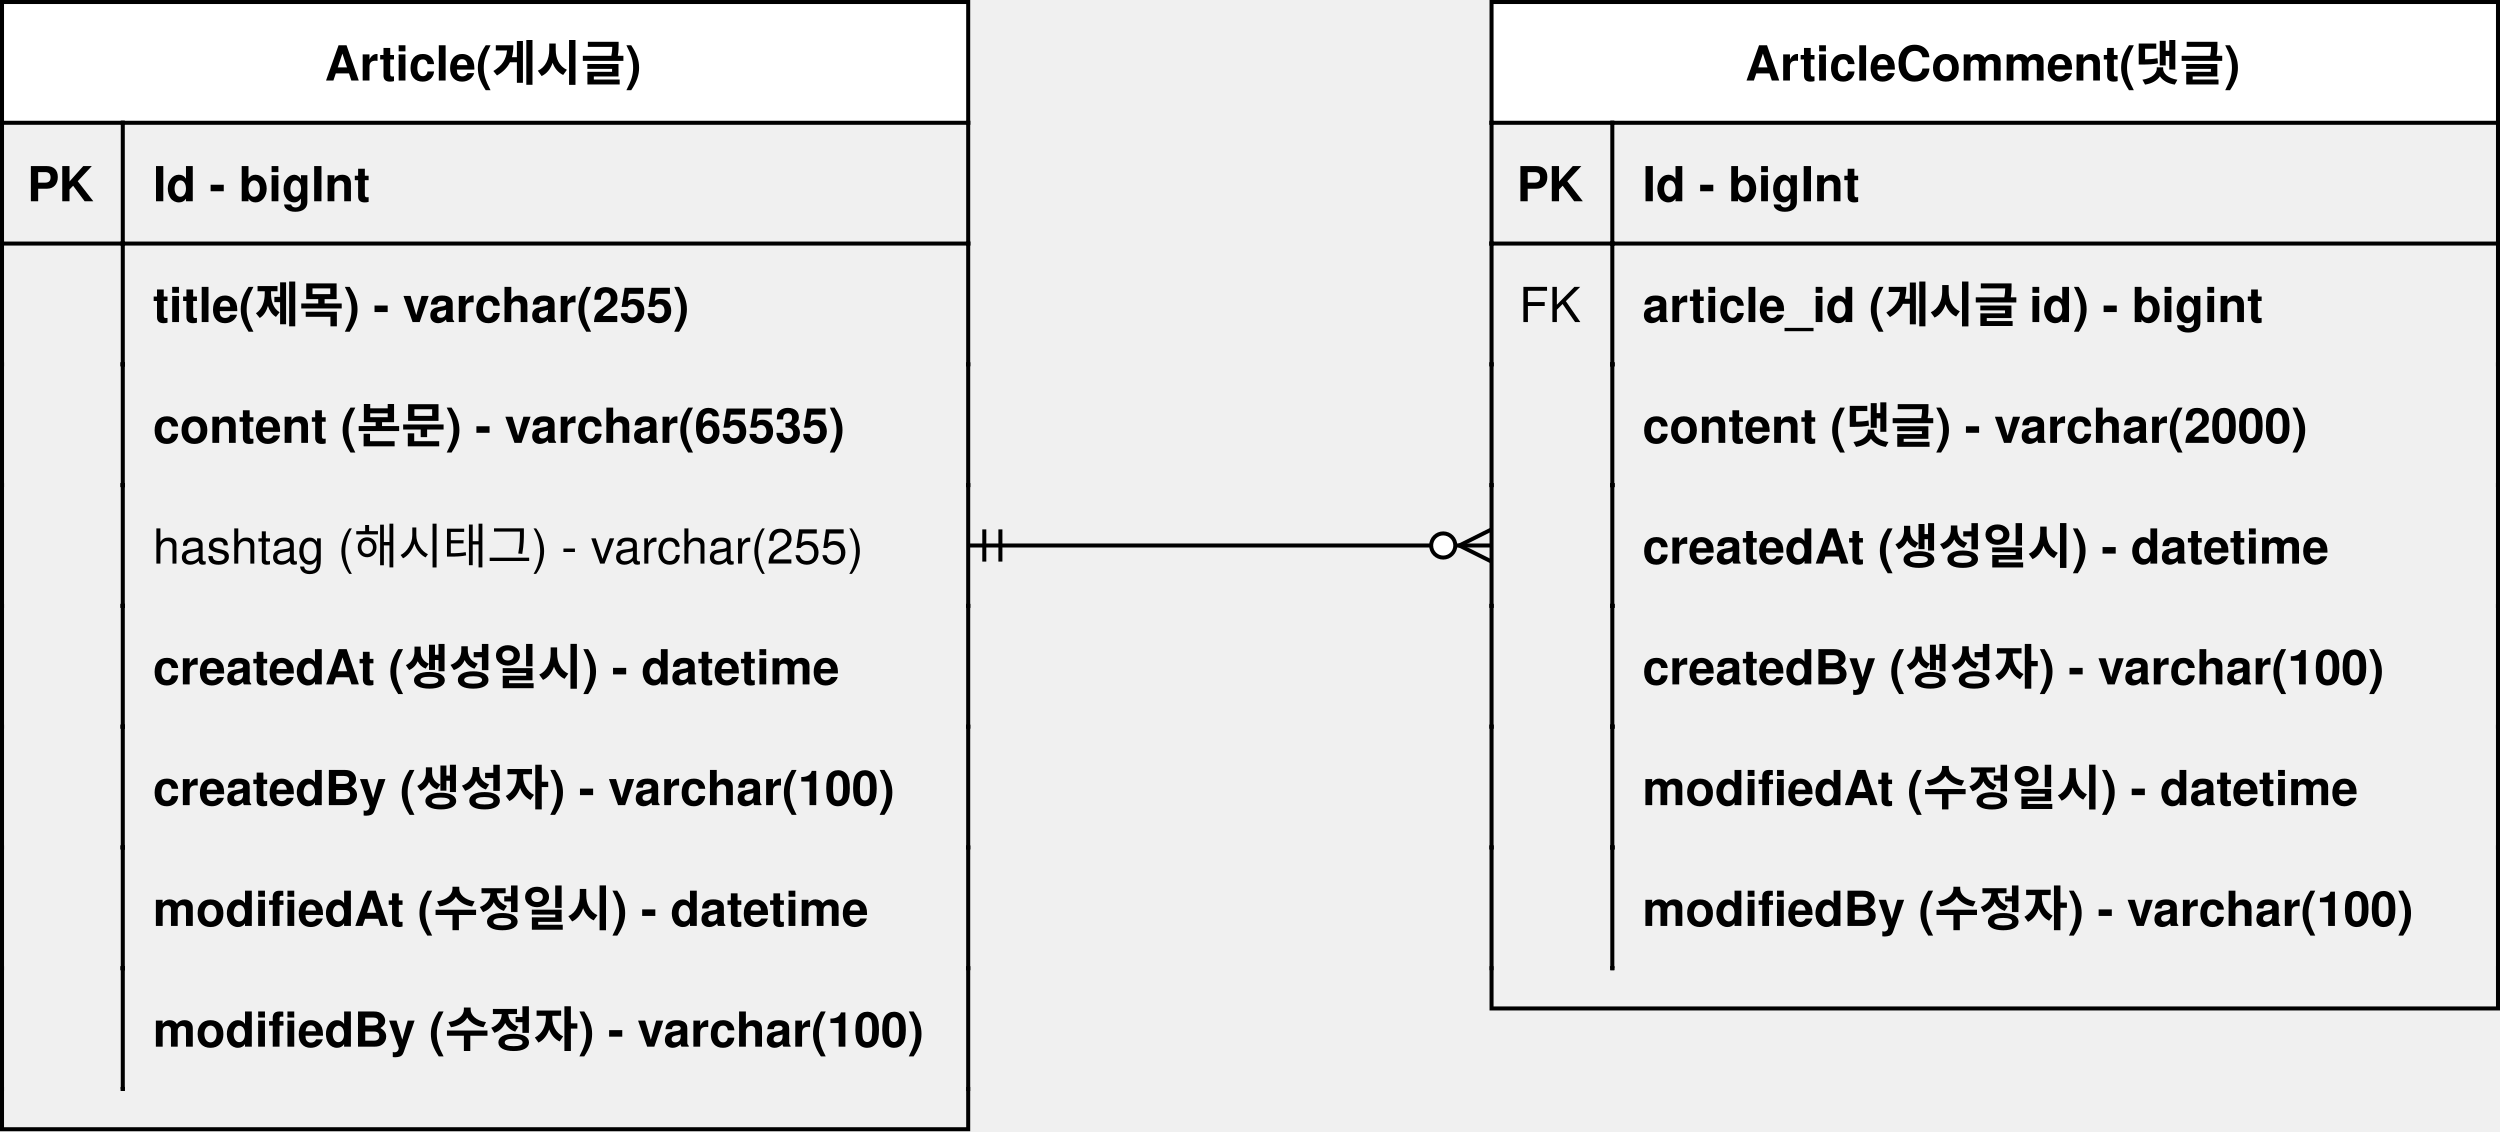
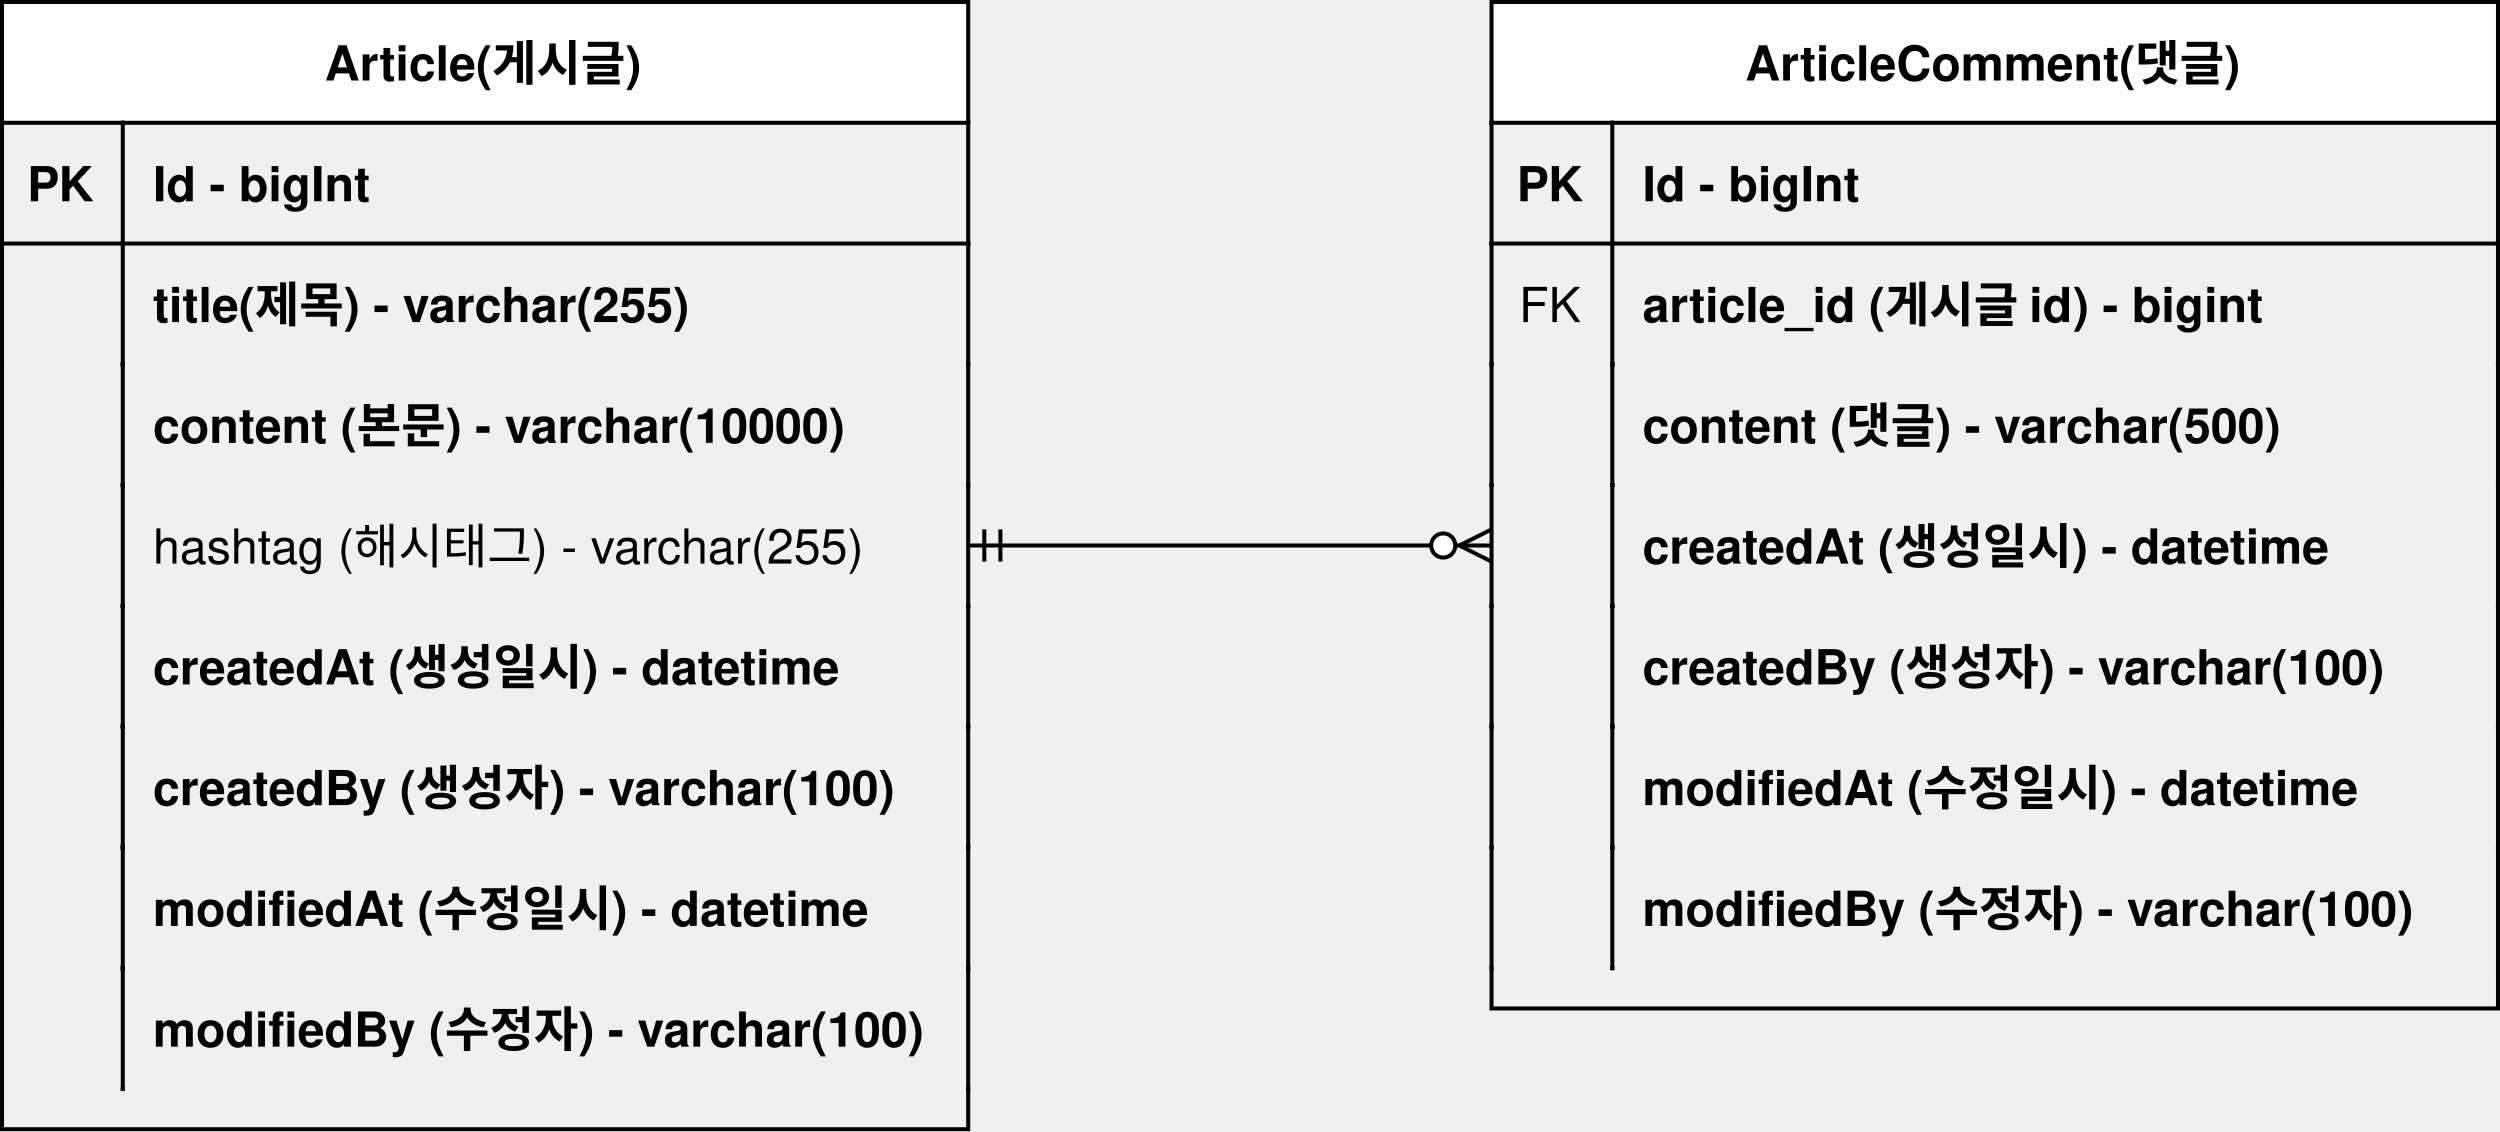
- <svg xmlns="http://www.w3.org/2000/svg" version="1.1" width="621px" height="281px" viewBox="-0.5 -0.5 621 281" content="&lt;mxfile host=&quot;app.diagrams.net&quot; modified=&quot;2022-07-30T09:21:41.152Z&quot; agent=&quot;5.0 (Windows NT 10.0; Win64; x64) AppleWebKit/537.36 (KHTML, like Gecko) Chrome/103.0.0.0 Safari/537.36&quot; etag=&quot;ciCNKDlEOPGygHH-o-tZ&quot; version=&quot;20.2.2&quot; type=&quot;github&quot;&gt;&lt;diagram id=&quot;MfATZFiWoh2nrW1rHr6L&quot; name=&quot;페이지-1&quot;&gt;7Z1dc9o4FIZ/jWfSi3SMP8BcYkN3u5tMO0k6ba92FCyMZmyLFUoD+fUr2RI2yCZ4AyZFnkk71kEW9jmv/ViHIzDsIFn9QcBifotDGBuWGa4Me2xYltM32f/csM4NA9fKDRFBYW7qFYZ79AKFUewXPaEQLrc6UoxjihbbxilOUzilWzZACH7e7jbD8fa7LkAEFcP9FMSq9TsK6Ty3etagsP8JUTSX79zrD/NXEiA7izNZzkGIn0sme2LYAcGY5lvJKoAx9530S77fp5pXNwdGYEoP2eHl/vbJ+/f64dv1ozny/1p8/3L77doWw/wC8ZM44xGhaBrDK2MyMnzL8AJjEhiebwyDzOIZnvlBnBFdSzexk1vwTQoeuclfUkCoiKZtMgOLDwUohYQZelk7jsFiibLuuWWO4vAGrPETlQPJlj9DKxje5cHkfVlcb9hgvMkHn7HB78XB8JdBjKKUbU+Za/g7+gQu2bHcgCUVPcRZQ0LhqtafvU2UmLohTiAla9ZF7mCKwAplS6U/FzKxHGGblyRiecIIhDSjzdBF9NiGCGCTYFpKMPcH6o7r0Z9jgl54eGLhznLwsvYzSmKQMqGDcMfk4+zCzoKA4jjAMeYRTnEKlSDzTiHBiwdAIkiFYYFRSjNHuD77Y64JzI+u4bJjDVi7V7TZH+9OaIDTJSVMTHwMyGL6DHlcfYoXYtAYzuT4RDiebz9iSnHSRAF7rhlVF0IH9oE6sE8mA1uRwde/a4XATpciEN+xmydIozgPW3YvBUXYKmJb6e2Nh3ddv3uFYub4WZzdDucoDGH6tohY1REphcBuGAExWOGWxqOBmN17UkDZNfKUhkslrJvjfEOkHSXSn0PWvmb/HlH0mTntvGGXN+K8r79cgClKo5t8z/6OLtzWdLGqv1J7R9XJQcO1IRS3I8NBZDBPSYZDnxBOR4b+4TJo5wYBQyTHOwEWXE2xMFDCTBHNHukDY2RmT/K+MRoZo+EHQYtfgEzngFxZrlv/cP9OmFElku3ni6MrRj9geB0wzg+M4dmBMdQLGJ6ewJCaKoWZ52u4syzzisPCt3nmh1MjYBu71Oi7rq03N2qEox03HDWf2HGjdW70rHODw2mQirwAcDg18bh4cKipxjlYzimIcnCMjaFr+E7pE4Sx4dnyo4RBBUp+1wnI8bWjHzvUbGbHjvbZ4Z6dHQ2SlZfADkdTdqjJyCmB7C3DkZh2BBkrxtmGY7CLiW2wpl98Ii3pEbLdKErg70iOI01B6mSkH0bU7GeHkfYx4p0dIw1SmJeAkYGmGFFTlAIj/noPRibG0Nyde/TMPZVNGhCkRkHaEUQ+AXcEOSdBNmo4G0HcBsnMCyCIa1bH49IJIiuSS2FOcIhmaGsm4hlDT35+7nYzkf+hI/04omZHO460zxHn7BxpkNi8BI7YmnJEzVtKjpSmIipHuqnIwRLSDyFqMkuszwlwkjAnZtUZHlOR3a3OKUvEGby+OsetiPHGeHwKdCV1hz0NvG11jluTxdizOqdKB6d7GFDzVRe+OsfVtKpO3nK61TnNdLEH8tZxIX/IcG0IpSuaa2Oe+AoZDn1COBkZ+moe6tO5yXDSiWJf06q5vpoXAvlD/T8ozCeKtUvvs7HlbJFRBL1/ipxwnlinIP0Q0tXOvQOEVK3XaRchepXO9TUtnetXlM5tr9dRMkLbRdam3unFOt1ohw2ZJOuwcU5sVC7XaZUbA70qHQaaVjoM1BlmV3J9fBnph5Gu0OE9YKRq5U67GNGr0GGgaaHDQJ1ldiXXR1WQfgRp8M1UHUFORpCqRTvtEqTB4q1LIEhfU4KotTBdyfVbOFKjI/040uALqzqOnIojlUt3WuWIBJkuHBnqyRFPzVt2JdfHlZB2CPEOSGbBMILS58ytiK7vYAwowumkeCWPTM6QnsUpQ5NYXP4wDUf81ylYc3L3Agl+wLcgXUvyFK8lIA2/ZFIi/IyhpA9cIfpDDsa2f3L7R1e0xqtSt7HEEztSsv5RbpT24s1it6wl98tPn59zraSEaYmfyBTuca78fjgqAVgrx9dT9JsfYCgLZmMkWUB+bR/yHlV+xVkpzUbvshxMIM1xdpSYn6rYq1ChMpCzM5C9O1DuCmWg1+XMmsWvh+Tdi59gsSf/AQ==&lt;/diagram&gt;&lt;/mxfile&gt;" resource="https://app.diagrams.net/#Hxell00%2Ffastcampus-project-board%2Ffeature%252F%25238-domain%2Fdocument%2Fproject-board-erd.drawio.svg">
+ <svg xmlns="http://www.w3.org/2000/svg" version="1.1" width="621px" height="281px" viewBox="-0.5 -0.5 621 281" content="&lt;mxfile host=&quot;app.diagrams.net&quot; modified=&quot;2022-07-31T10:21:28.313Z&quot; agent=&quot;5.0 (Windows NT 10.0; Win64; x64) AppleWebKit/537.36 (KHTML, like Gecko) Chrome/103.0.0.0 Safari/537.36&quot; etag=&quot;DwkKP6Sa-nilnUO40mbo&quot; version=&quot;20.2.2&quot; type=&quot;github&quot;&gt;&lt;diagram id=&quot;MfATZFiWoh2nrW1rHr6L&quot; name=&quot;페이지-1&quot;&gt;7Z1tb9o6FMc/TaTtRSfIA4SXJGW7u7fVpnbTtldXLnHBUoi5xl2hn/7aiZ0EHJizQSiJKyrFJ45JzvknP/tgg+WEi/UHApbzWxzB2LJ70dpyri3b7ru2bfFXL9pkluFAGGYERaJSYbhHL1AYe8L6hCK42qpIMY4pWm4bpzhJ4JRu2QAh+Hm72iOOt991CWZQMdxPQaxav6GIzjOrbw8L+18QzebynfuDUbZnAWRlcSWrOYjwc8nkTCwnJBjTbGuxDmHMnSf9kh33fs/e/MQITKjOAS/3t0/+f1dfvl499MbB38tvn26/XjmimZ8gfhJXPCYUTWP4xpqMrcC2/NCahJYfWKMwtfiW33srrohupJvYxS35JgUP3BSsKCBURNPpMQOLDwUogYQZ+mk5jsFyhdLqmWWO4ugGbPATlQ3JUvCI1jC6y4LJ67K43rDGeJE3/sgavxcnw3eDGM0Stj1lruHvGBC4YudyA1ZU1FCdJx0BCYXrkkk48wPEC0jJhlWRe3sisELZA1F8LmRiu8I2L0nE9oURCGnO8qaL6LENEcA6wbSVYB4O1B3XYzDHBL3w8MTCneXgpeVntIhBwoQOoh1TgNMbOw0CiuMQx5hHOMEJVILMK0UEL78AMoNUGJYYJTR1hBewF3NN2HvnWR4715CV+0WZvXh1QkOcrChhYuJtQBbTZ8jjGlC8FI3G8FG2T4Tj+fYDphQv9irg8A3ya10IHTiaOnBOJgNHkcHnf/YKgXmAIhDfsYcnSGZxFrb0WQqKsFXEttLbuYd3Xb97h2Lmz8c4fRzOURTBpEZEbO2IlELg1IyAaKxwS+3WQMyePQmg7B55SqKVEtb8PP8g0q4S6Y8RK1+x/wc0+8j8eN6wywdxVjdYLcEUJbOb7MjBji68xnSx3n+n9o+qE63mmhCKZ8igRYbeKcmg20M4HRkG+jJo5gEBIyTb+1MseNrhaD0WhkqYKaJplz60xr20Jx9Y47E1Hr0VtPgJyHQOyBvb8/Z37l8JM6pEst2/OLpiugcM3wDj/MAYnR0YoxYDw9cOR9uBITVVCjPP13D/2b03HBaBwzM/nBoh29ilRr/H/rrDDX3hdI4brppPNNxonBt9+9zgcGukIi8NHK5+PFoPDjXVOAerOQWzDBzX1sizArf0CcK15Tvyo4RhBUoudQByfO10jx1qNtOwo3l2eGdnR41k5cWxw9WOR+vZoSYjpwSyt4zGYtgRpqy4Tjdci91MbIMVg+ITaUmPiB1G0QJeIjl+ZwhSQ0bdw4ia/TQYaR4j/tkxUiOFeXEYGWrHo/UYUVOUAiPB5gBGJtaoV5HGusixx28RRF9BnSOI7AEbgpyTILkazkYQr0Yy89IIkmvcEMRTc5ULHKFHtDUS8a2RLz8/98xI5Dd01D2OqNlRw5HmOeKenSM1EpsXxxFHOx6t54iat5QcKQ1FVI50fShSQ0LdQ4iazBLrc0K8WDC/prMzfKYix6zOKUvEHf56dY5XEePceHwKmCl1er2BGqtzPP0sxoHVOVU6OF1nQM1XtWl1jmdm1UlXyEeOWZ1TTxcHIG8fF/I6zTUhFDNp7ujjxPpk0O0hnIwMcmV8SQbvz02G4w0UB/pduNaDQc0LgaxT/y+KsoHi3qX3adtytMgogl4/RY41TqyhoO4hxMydewUIqVqv0yxCWjx1bmCmzuWuqJg6t71eR8kIbWUXvQ5lF2vIpnPUkDkyQ41zUqNytU6j2Bi2eKJDrnGDjaE6wDQzro8vo+5hxMxzeA0YqVq40yxGWjzPYWjmOeSuUAeZZsb1URXUPYLU+GIqQ5CTEaRqzU6zBKmxduviCDLQjkfrCaJOhTEzrrU5oq+j7nGkxvdVGY6ciiOVK3ca5YgEWSs5MtKOR9s54qt5SzPj+rgS6hxCfI1kFoxmUPqceRrRzR2MAUU4mRR7sshkDOnbnDJ0EYvbHybRmP84BStO7l4gwV/wLUg2kjzFvgVIok+plAi/YijpA9eIfpeNse0f3P7OE6XrdanatcQTO1Oy+V4ulI7ixeKwtCSPU0UldLbCT2QKD/hSftsRlbzbK0gRZ+5Y3Sda/vsLZcHkRpIG5CfcOuEDqvyM05k0ud7lbDCBNNfdUWJ27eKoQoVKQ+5OQ85uQ5lvlIZ+LWdWLH48JKte/ASLM/kf&lt;/diagram&gt;&lt;/mxfile&gt;" resource="https://app.diagrams.net/#Hxell00%2Ffastcampus-project-board%2Ffeature%252F%252310-db%2Fdocument%2Fproject-board-erd.drawio.svg">
  <defs>
    <clipPath id="mx-clip-0-30-30-30-0">
      <rect x="0" y="30" width="30" height="30" />
    </clipPath>
    <clipPath id="mx-clip-36-30-204-30-0">
      <rect x="36" y="30" width="204" height="30" />
    </clipPath>
    <clipPath id="mx-clip-36-60-204-30-0">
      <rect x="36" y="60" width="204" height="30" />
    </clipPath>
    <clipPath id="mx-clip-36-90-204-30-0">
      <rect x="36" y="90" width="204" height="30" />
    </clipPath>
    <clipPath id="mx-clip-36-120-204-30-0">
      <rect x="36" y="120" width="204" height="30" />
    </clipPath>
    <clipPath id="mx-clip-36-150-204-30-0">
      <rect x="36" y="150" width="204" height="30" />
    </clipPath>
    <clipPath id="mx-clip-36-180-204-30-0">
      <rect x="36" y="180" width="204" height="30" />
    </clipPath>
    <clipPath id="mx-clip-36-210-204-30-0">
      <rect x="36" y="210" width="204" height="30" />
    </clipPath>
    <clipPath id="mx-clip-36-240-204-30-0">
      <rect x="36" y="240" width="204" height="30" />
    </clipPath>
    <clipPath id="mx-clip-370-30-30-30-0">
      <rect x="370" y="30" width="30" height="30" />
    </clipPath>
    <clipPath id="mx-clip-406-30-214-30-0">
      <rect x="406" y="30" width="214" height="30" />
    </clipPath>
    <clipPath id="mx-clip-370-60-30-30-0">
      <rect x="370" y="60" width="30" height="30" />
    </clipPath>
    <clipPath id="mx-clip-406-60-214-30-0">
      <rect x="406" y="60" width="214" height="30" />
    </clipPath>
    <clipPath id="mx-clip-406-90-214-30-0">
      <rect x="406" y="90" width="214" height="30" />
    </clipPath>
    <clipPath id="mx-clip-406-120-214-30-0">
      <rect x="406" y="120" width="214" height="30" />
    </clipPath>
    <clipPath id="mx-clip-406-150-214-30-0">
      <rect x="406" y="150" width="214" height="30" />
    </clipPath>
    <clipPath id="mx-clip-406-180-214-30-0">
      <rect x="406" y="180" width="214" height="30" />
    </clipPath>
    <clipPath id="mx-clip-406-210-214-30-0">
      <rect x="406" y="210" width="214" height="30" />
    </clipPath>
  </defs>
  <g>
    <path d="M 0 30 L 0 0 L 240 0 L 240 30" fill="rgb(255, 255, 255)" stroke="rgb(0, 0, 0)" stroke-miterlimit="10" pointer-events="all" />
    <path d="M 0 30 L 0 280 L 240 280 L 240 30" fill="none" stroke="rgb(0, 0, 0)" stroke-miterlimit="10" pointer-events="none" />
    <path d="M 0 30 L 240 30" fill="none" stroke="rgb(0, 0, 0)" stroke-miterlimit="10" pointer-events="none" />
    <path d="M 30 30 L 30 60 L 30 90 L 30 120 L 30 150 L 30 180 L 30 210 L 30 240 L 30 270" fill="none" stroke="rgb(0, 0, 0)" stroke-miterlimit="10" pointer-events="none" />
    <g fill="rgb(0, 0, 0)" font-family="Helvetica" font-weight="bold" pointer-events="none" text-anchor="middle" font-size="12px">
      <text x="119.5" y="19.5">Article(게시글)</text>
    </g>
    <path d="M 0 30 M 240 30 M 240 60 L 0 60" fill="none" stroke="rgb(0, 0, 0)" stroke-linecap="square" stroke-miterlimit="10" pointer-events="none" />
    <path d="M 0 30 M 30 30 M 30 60 M 0 60" fill="none" stroke="rgb(0, 0, 0)" stroke-linecap="square" stroke-miterlimit="10" pointer-events="none" />
    <g fill="rgb(0, 0, 0)" font-family="Helvetica" font-weight="bold" pointer-events="none" clip-path="url(#mx-clip-0-30-30-30-0)" text-anchor="middle" font-size="12px">
      <text x="14.5" y="49.5">PK</text>
    </g>
    <path d="M 30 30 M 240 30 M 240 60 M 30 60" fill="none" stroke="rgb(0, 0, 0)" stroke-linecap="square" stroke-miterlimit="10" pointer-events="none" />
    <g fill="rgb(0, 0, 0)" font-family="Helvetica" font-weight="bold" text-decoration="underline" pointer-events="none" clip-path="url(#mx-clip-36-30-204-30-0)" font-size="12px">
      <text x="37.5" y="49.5">Id - bigInt</text>
    </g>
    <path d="M 0 60 M 30 60 M 30 90 M 0 90" fill="none" stroke="rgb(0, 0, 0)" stroke-linecap="square" stroke-miterlimit="10" pointer-events="none" />
    <path d="M 30 60 M 240 60 M 240 90 M 30 90" fill="none" stroke="rgb(0, 0, 0)" stroke-linecap="square" stroke-miterlimit="10" pointer-events="none" />
    <g fill="rgb(0, 0, 0)" font-family="Helvetica" font-weight="bold" pointer-events="none" clip-path="url(#mx-clip-36-60-204-30-0)" font-size="12px">
      <text x="37.5" y="79.5">title(제목) - varchar(255)</text>
    </g>
    <path d="M 0 90 M 30 90 M 30 120 M 0 120" fill="none" stroke="rgb(0, 0, 0)" stroke-linecap="square" stroke-miterlimit="10" pointer-events="none" />
    <path d="M 30 90 M 240 90 M 240 120 M 30 120" fill="none" stroke="rgb(0, 0, 0)" stroke-linecap="square" stroke-miterlimit="10" pointer-events="none" />
    <g fill="rgb(0, 0, 0)" font-family="Helvetica" font-weight="bold" pointer-events="none" clip-path="url(#mx-clip-36-90-204-30-0)" font-size="12px">
-       <text x="37.5" y="109.5">content (본문) - varchar(65535)</text>
+       <text x="37.5" y="109.5">content (본문) - varchar(10000)</text>
    </g>
    <path d="M 0 120 M 30 120 M 30 150 M 0 150" fill="none" stroke="rgb(0, 0, 0)" stroke-linecap="square" stroke-miterlimit="10" pointer-events="none" />
    <path d="M 30 120 M 240 120 M 240 150 M 30 150" fill="none" stroke="rgb(0, 0, 0)" stroke-linecap="square" stroke-miterlimit="10" pointer-events="none" />
    <g fill="rgb(0, 0, 0)" font-family="Helvetica" pointer-events="none" clip-path="url(#mx-clip-36-120-204-30-0)" font-size="12px">
      <text x="37.5" y="139.5">hashtag (해시태그) - varchar(255)</text>
    </g>
    <path d="M 0 150 M 30 150 M 30 180 M 0 180" fill="none" stroke="rgb(0, 0, 0)" stroke-linecap="square" stroke-miterlimit="10" pointer-events="none" />
    <path d="M 30 150 M 240 150 M 240 180 M 30 180" fill="none" stroke="rgb(0, 0, 0)" stroke-linecap="square" stroke-miterlimit="10" pointer-events="none" />
    <g fill="rgb(0, 0, 0)" font-family="Helvetica" font-weight="bold" pointer-events="none" clip-path="url(#mx-clip-36-150-204-30-0)" font-size="12px">
      <text x="37.5" y="169.5">createdAt (생성일시) - datetime</text>
    </g>
    <path d="M 0 180 M 30 180 M 30 210 M 0 210" fill="none" stroke="rgb(0, 0, 0)" stroke-linecap="square" stroke-miterlimit="10" pointer-events="none" />
    <path d="M 30 180 M 240 180 M 240 210 M 30 210" fill="none" stroke="rgb(0, 0, 0)" stroke-linecap="square" stroke-miterlimit="10" pointer-events="none" />
    <g fill="rgb(0, 0, 0)" font-family="Helvetica" font-weight="bold" pointer-events="none" clip-path="url(#mx-clip-36-180-204-30-0)" font-size="12px">
      <text x="37.5" y="199.5">createdBy (생성자) - varchar(100)</text>
    </g>
    <path d="M 0 210 M 30 210 M 30 240 M 0 240" fill="none" stroke="rgb(0, 0, 0)" stroke-linecap="square" stroke-miterlimit="10" pointer-events="none" />
    <path d="M 30 210 M 240 210 M 240 240 M 30 240" fill="none" stroke="rgb(0, 0, 0)" stroke-linecap="square" stroke-miterlimit="10" pointer-events="none" />
    <g fill="rgb(0, 0, 0)" font-family="Helvetica" font-weight="bold" pointer-events="none" clip-path="url(#mx-clip-36-210-204-30-0)" font-size="12px">
      <text x="37.5" y="229.5">modifiedAt (수정일시) - datetime</text>
    </g>
    <path d="M 0 240 M 30 240 M 30 270 M 0 270" fill="none" stroke="rgb(0, 0, 0)" stroke-linecap="square" stroke-miterlimit="10" pointer-events="none" />
    <path d="M 30 240 M 240 240 M 240 270 M 30 270" fill="none" stroke="rgb(0, 0, 0)" stroke-linecap="square" stroke-miterlimit="10" pointer-events="none" />
    <g fill="rgb(0, 0, 0)" font-family="Helvetica" font-weight="bold" pointer-events="none" clip-path="url(#mx-clip-36-240-204-30-0)" font-size="12px">
      <text x="37.5" y="259.5">modifiedBy (수정자) - varchar(100)</text>
    </g>
    <path d="M 370 30 L 370 0 L 620 0 L 620 30" fill="rgb(255, 255, 255)" stroke="rgb(0, 0, 0)" stroke-miterlimit="10" pointer-events="none" />
    <path d="M 370 30 L 370 250 L 620 250 L 620 30" fill="none" stroke="rgb(0, 0, 0)" stroke-miterlimit="10" pointer-events="none" />
    <path d="M 370 30 L 620 30" fill="none" stroke="rgb(0, 0, 0)" stroke-miterlimit="10" pointer-events="none" />
    <path d="M 400 30 L 400 60 L 400 90 L 400 120 L 400 150 L 400 180 L 400 210 L 400 240" fill="none" stroke="rgb(0, 0, 0)" stroke-miterlimit="10" pointer-events="none" />
    <g fill="rgb(0, 0, 0)" font-family="Helvetica" font-weight="bold" pointer-events="none" text-anchor="middle" font-size="12px">
      <text x="494.5" y="19.5">ArticleComment(댓글)</text>
    </g>
    <path d="M 370 30 M 620 30 M 620 60 L 370 60" fill="none" stroke="rgb(0, 0, 0)" stroke-linecap="square" stroke-miterlimit="10" pointer-events="none" />
    <path d="M 370 30 M 400 30 M 400 60 M 370 60" fill="none" stroke="rgb(0, 0, 0)" stroke-linecap="square" stroke-miterlimit="10" pointer-events="none" />
    <g fill="rgb(0, 0, 0)" font-family="Helvetica" font-weight="bold" pointer-events="none" clip-path="url(#mx-clip-370-30-30-30-0)" text-anchor="middle" font-size="12px">
      <text x="384.5" y="49.5">PK</text>
    </g>
    <path d="M 400 30 M 620 30 M 620 60 M 400 60" fill="none" stroke="rgb(0, 0, 0)" stroke-linecap="square" stroke-miterlimit="10" pointer-events="none" />
    <g fill="rgb(0, 0, 0)" font-family="Helvetica" font-weight="bold" text-decoration="underline" pointer-events="none" clip-path="url(#mx-clip-406-30-214-30-0)" font-size="12px">
      <text x="407.5" y="49.5">Id - bigInt</text>
    </g>
    <path d="M 370 60 M 400 60 M 400 90 M 370 90" fill="none" stroke="rgb(0, 0, 0)" stroke-linecap="square" stroke-miterlimit="10" pointer-events="none" />
    <g fill="rgb(0, 0, 0)" font-family="Helvetica" pointer-events="none" clip-path="url(#mx-clip-370-60-30-30-0)" text-anchor="middle" font-size="12px">
      <text x="384.5" y="79.5">FK</text>
    </g>
    <path d="M 400 60 M 620 60 M 620 90 M 400 90" fill="none" stroke="rgb(0, 0, 0)" stroke-linecap="square" stroke-miterlimit="10" pointer-events="none" />
    <g fill="rgb(0, 0, 0)" font-family="Helvetica" font-weight="bold" pointer-events="none" clip-path="url(#mx-clip-406-60-214-30-0)" font-size="12px">
      <text x="407.5" y="79.5">article_id (게시글 id) - bigint</text>
    </g>
    <path d="M 370 90 M 400 90 M 400 120 M 370 120" fill="none" stroke="rgb(0, 0, 0)" stroke-linecap="square" stroke-miterlimit="10" pointer-events="none" />
    <path d="M 400 90 M 620 90 M 620 120 M 400 120" fill="none" stroke="rgb(0, 0, 0)" stroke-linecap="square" stroke-miterlimit="10" pointer-events="none" />
    <g fill="rgb(0, 0, 0)" font-family="Helvetica" font-weight="bold" pointer-events="none" clip-path="url(#mx-clip-406-90-214-30-0)" font-size="12px">
-       <text x="407.5" y="109.5">content (댓글) - varchar(2000)</text>
+       <text x="407.5" y="109.5">content (댓글) - varchar(500)</text>
    </g>
    <path d="M 370 120 M 400 120 M 400 150 M 370 150" fill="none" stroke="rgb(0, 0, 0)" stroke-linecap="square" stroke-miterlimit="10" pointer-events="none" />
    <path d="M 400 120 M 620 120 M 620 150 M 400 150" fill="none" stroke="rgb(0, 0, 0)" stroke-linecap="square" stroke-miterlimit="10" pointer-events="none" />
    <g fill="rgb(0, 0, 0)" font-family="Helvetica" font-weight="bold" pointer-events="none" clip-path="url(#mx-clip-406-120-214-30-0)" font-size="12px">
      <text x="407.5" y="139.5">createdAt (생성일시) - datetime</text>
    </g>
    <path d="M 370 150 M 400 150 M 400 180 M 370 180" fill="none" stroke="rgb(0, 0, 0)" stroke-linecap="square" stroke-miterlimit="10" pointer-events="none" />
    <path d="M 400 150 M 620 150 M 620 180 M 400 180" fill="none" stroke="rgb(0, 0, 0)" stroke-linecap="square" stroke-miterlimit="10" pointer-events="none" />
    <g fill="rgb(0, 0, 0)" font-family="Helvetica" font-weight="bold" pointer-events="none" clip-path="url(#mx-clip-406-150-214-30-0)" font-size="12px">
      <text x="407.5" y="169.5">createdBy (생성자) - varchar(100)</text>
    </g>
    <path d="M 370 180 M 400 180 M 400 210 M 370 210" fill="none" stroke="rgb(0, 0, 0)" stroke-linecap="square" stroke-miterlimit="10" pointer-events="none" />
    <path d="M 400 180 M 620 180 M 620 210 M 400 210" fill="none" stroke="rgb(0, 0, 0)" stroke-linecap="square" stroke-miterlimit="10" pointer-events="none" />
    <g fill="rgb(0, 0, 0)" font-family="Helvetica" font-weight="bold" pointer-events="none" clip-path="url(#mx-clip-406-180-214-30-0)" font-size="12px">
      <text x="407.5" y="199.5">modifiedAt (수정일시) - datetime</text>
    </g>
    <path d="M 370 210 M 400 210 M 400 240 M 370 240" fill="none" stroke="rgb(0, 0, 0)" stroke-linecap="square" stroke-miterlimit="10" pointer-events="none" />
    <path d="M 400 210 M 620 210 M 620 240 M 400 240" fill="none" stroke="rgb(0, 0, 0)" stroke-linecap="square" stroke-miterlimit="10" pointer-events="none" />
    <g fill="rgb(0, 0, 0)" font-family="Helvetica" font-weight="bold" pointer-events="none" clip-path="url(#mx-clip-406-210-214-30-0)" font-size="12px">
      <text x="407.5" y="229.5">modifiedBy (수정자) - varchar(100)</text>
    </g>
    <path d="M 240 135 L 270 135 L 340 135 L 370 135" fill="none" stroke="rgb(0, 0, 0)" stroke-miterlimit="10" pointer-events="none" />
    <path d="M 244 131 L 244 139 M 248 131 L 248 139" fill="none" stroke="rgb(0, 0, 0)" stroke-miterlimit="10" pointer-events="none" />
    <ellipse cx="358" cy="135" rx="3" ry="3" fill="#ffffff" stroke="rgb(0, 0, 0)" pointer-events="none" />
    <path d="M 370 131 L 362 135 L 370 139" fill="none" stroke="rgb(0, 0, 0)" stroke-miterlimit="10" pointer-events="none" />
  </g>
</svg>
